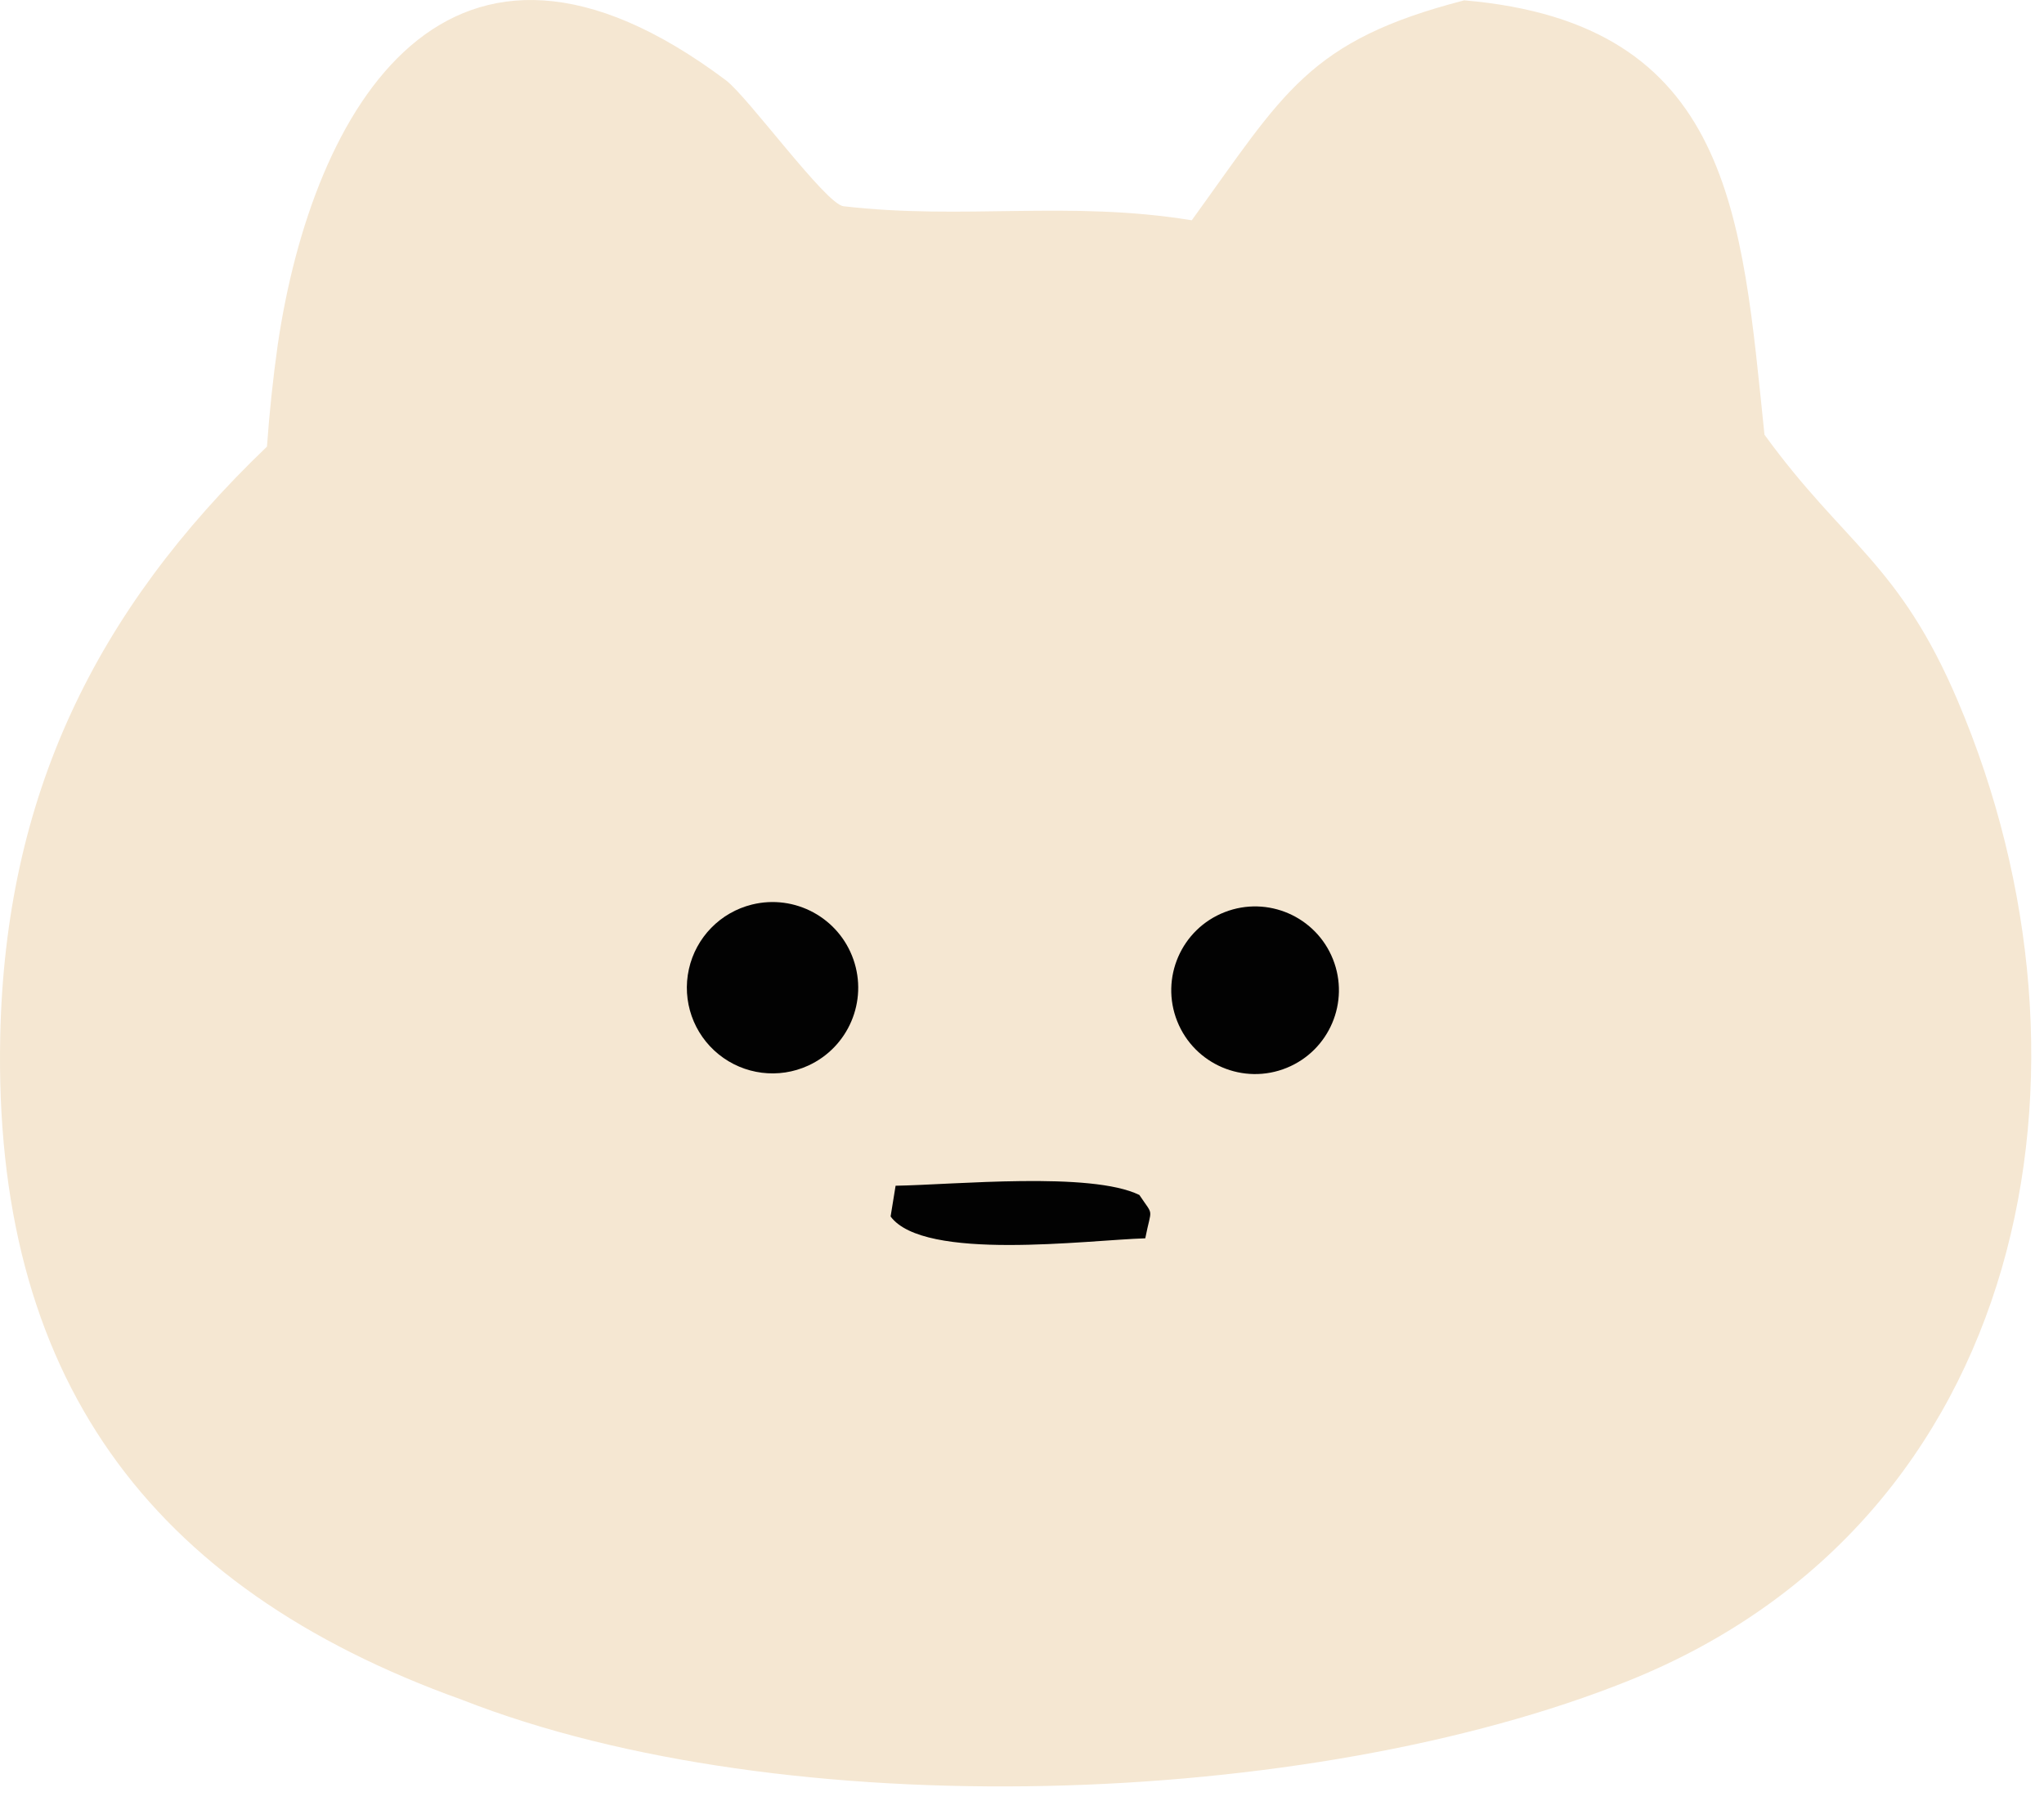
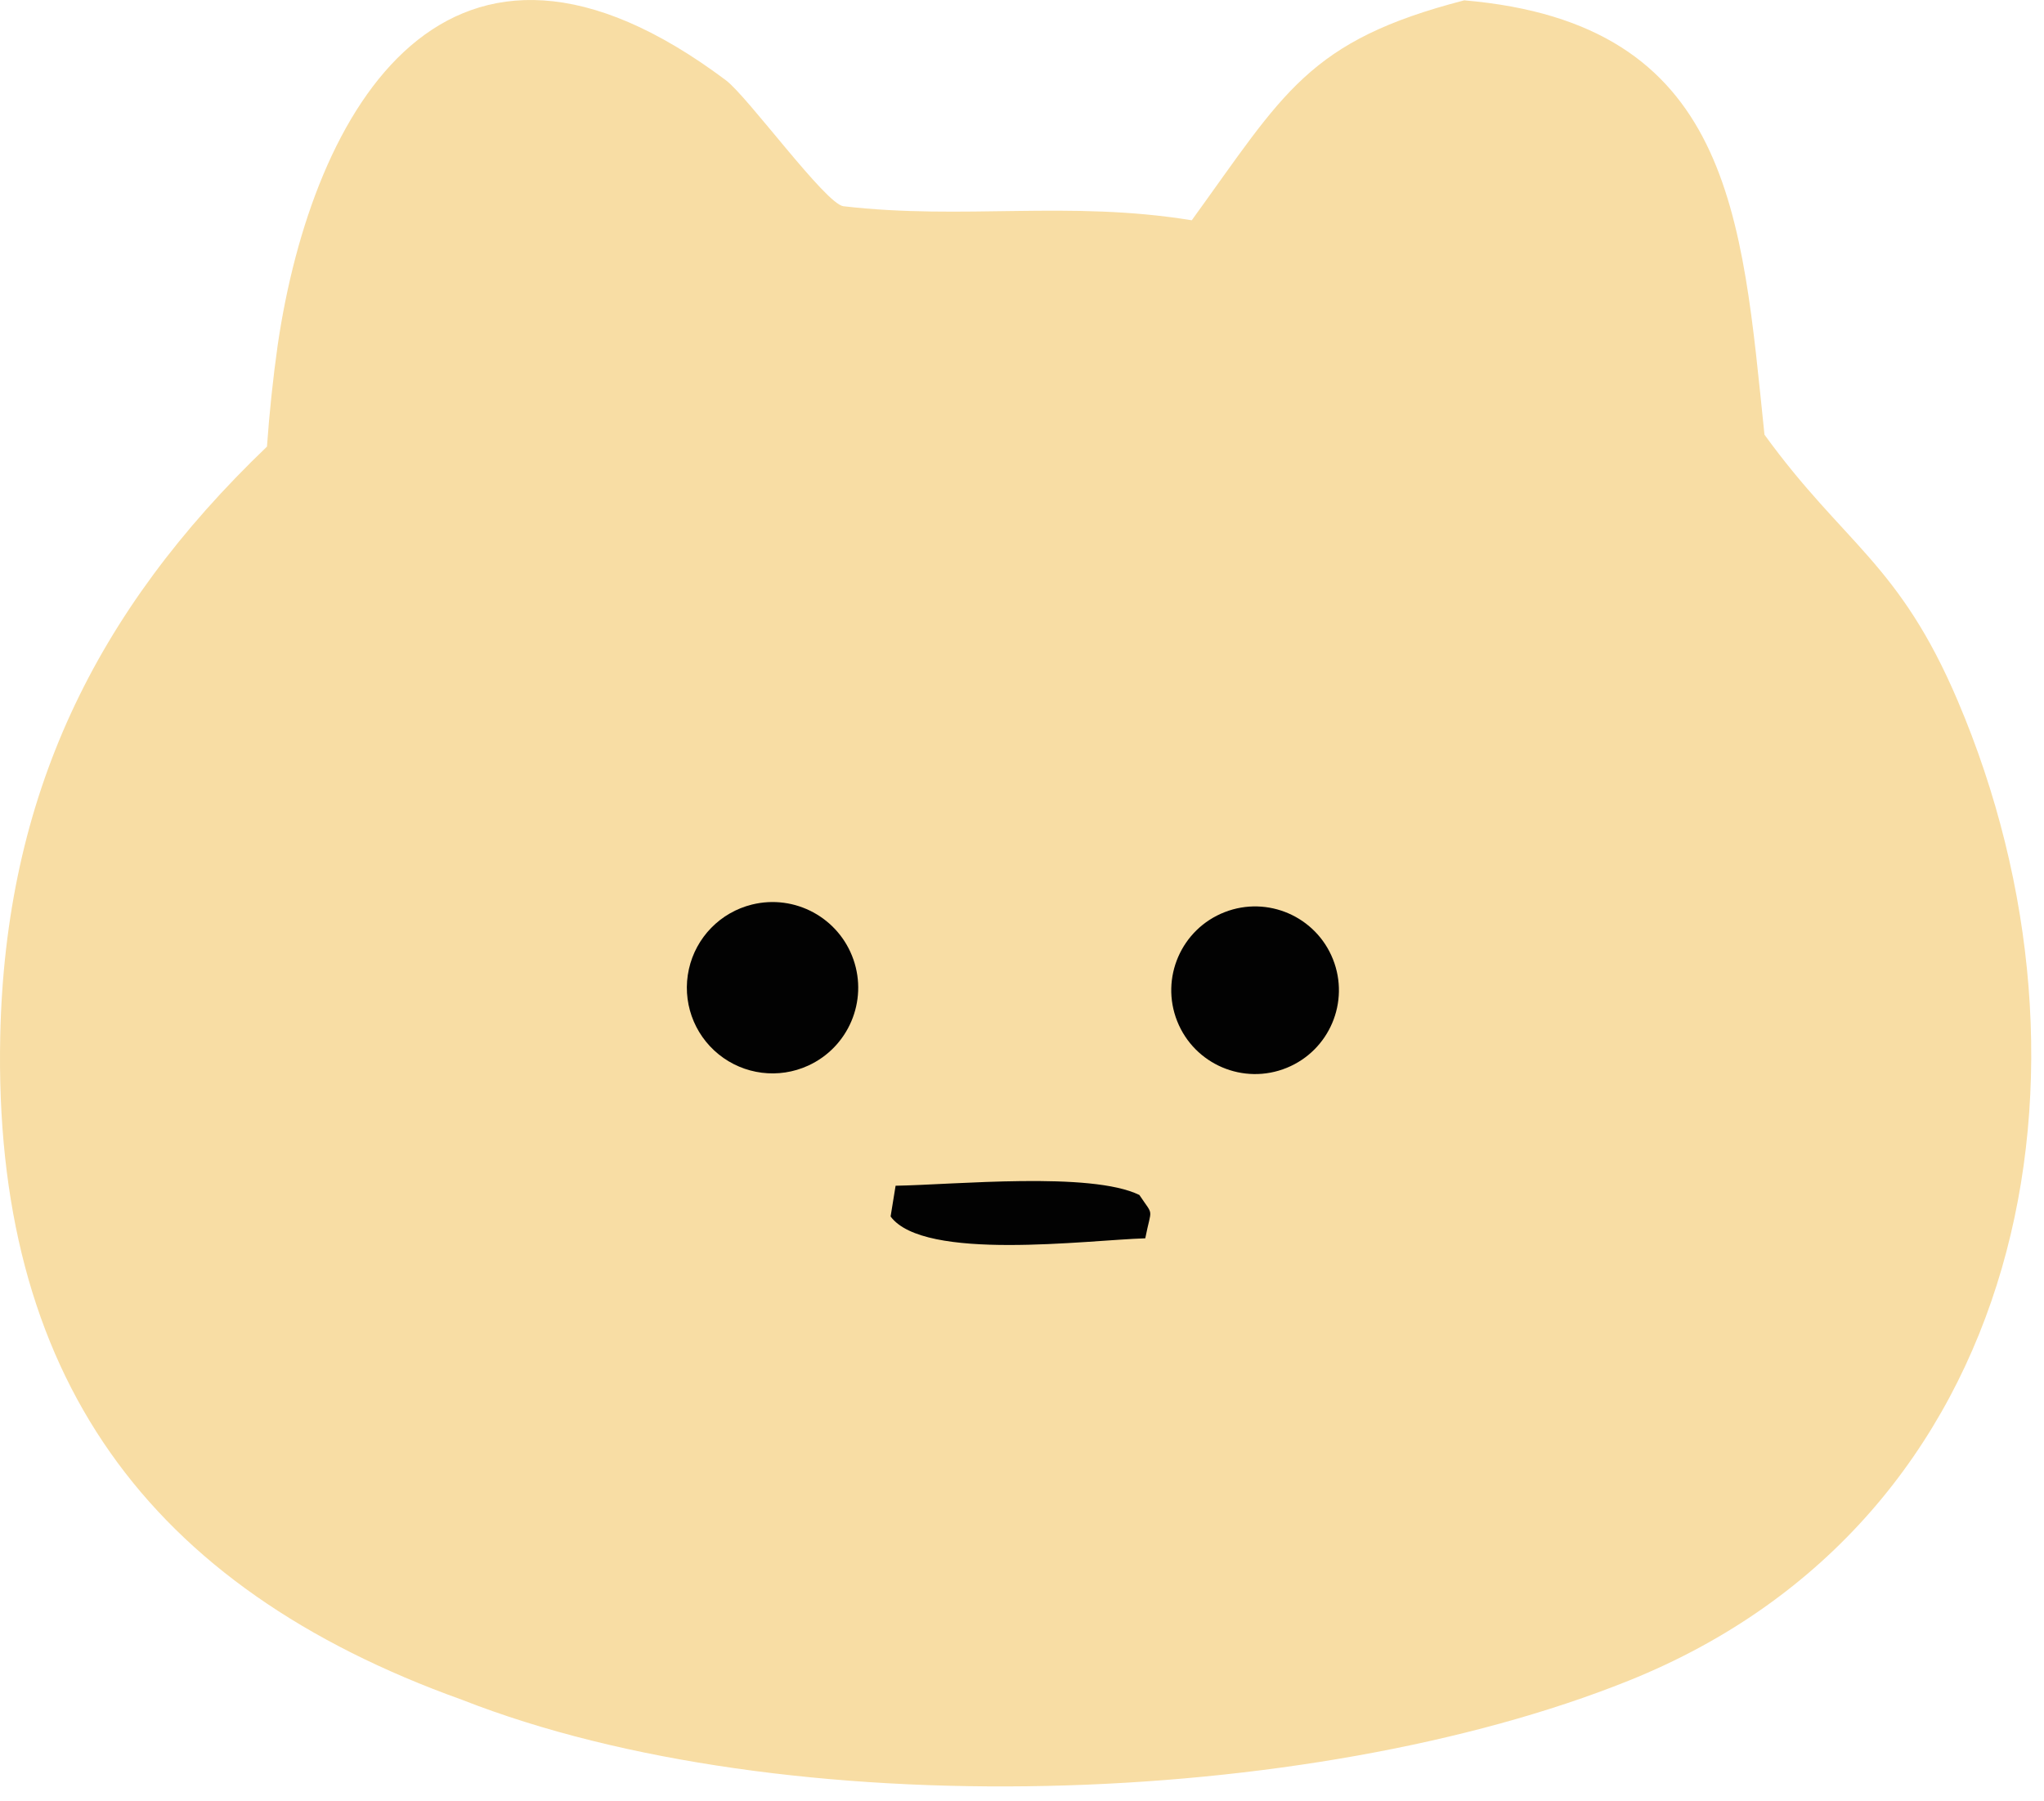
<svg xmlns="http://www.w3.org/2000/svg" width="126" height="111" viewBox="0 0 126 111" fill="none">
-   <path d="M90.261 0.021C106.785 1.433 107.365 13.316 108.769 26.798C113.674 33.562 117.069 34.705 120.689 43.22C130.323 65.88 125.034 93.718 100.396 103.614C80.676 111.534 48.376 112.605 28.477 104.79C9.067 97.832 -0.432 84.758 0.015 63.868C0.332 49.097 5.843 37.697 16.457 27.534C16.606 25.436 16.827 23.344 17.12 21.262C19.263 6.689 27.625 -7.905 44.75 4.951C46.104 5.968 50.903 12.587 51.992 12.714C59.417 13.578 65.862 12.341 73.465 13.58C79.155 5.727 80.623 2.512 90.261 0.021Z" fill="#F5E7D2" />
+   <path d="M90.261 0.021C106.785 1.433 107.365 13.316 108.769 26.798C113.674 33.562 117.069 34.705 120.689 43.22C130.323 65.88 125.034 93.718 100.396 103.614C80.676 111.534 48.376 112.605 28.477 104.79C9.067 97.832 -0.432 84.758 0.015 63.868C0.332 49.097 5.843 37.697 16.457 27.534C16.606 25.436 16.827 23.344 17.12 21.262C19.263 6.689 27.625 -7.905 44.75 4.951C46.104 5.968 50.903 12.587 51.992 12.714C59.417 13.578 65.862 12.341 73.465 13.58C79.155 5.727 80.623 2.512 90.261 0.021Z" fill="#F8DDA4" />
  <path d="M46.352 55.766C48.998 55.111 51.708 56.577 52.607 59.15C53.507 61.723 52.3 64.558 49.822 65.694C48 66.53 45.861 66.261 44.302 65C42.742 63.74 42.031 61.705 42.466 59.748C42.9 57.79 44.406 56.248 46.352 55.766Z" fill="#020202" />
  <path d="M75.498 56.232C78.141 55.205 81.118 56.501 82.168 59.135C83.218 61.769 81.949 64.757 79.324 65.83C76.666 66.917 73.632 65.628 72.569 62.961C71.506 60.294 72.821 57.271 75.498 56.232Z" fill="#020202" />
  <path d="M55.208 73.1C58.844 73.039 67.237 72.208 70.235 73.669C71.148 75.044 70.987 74.366 70.599 76.342C67.02 76.451 56.959 77.779 54.9 74.996L55.208 73.1Z" fill="#020202" />
</svg>
